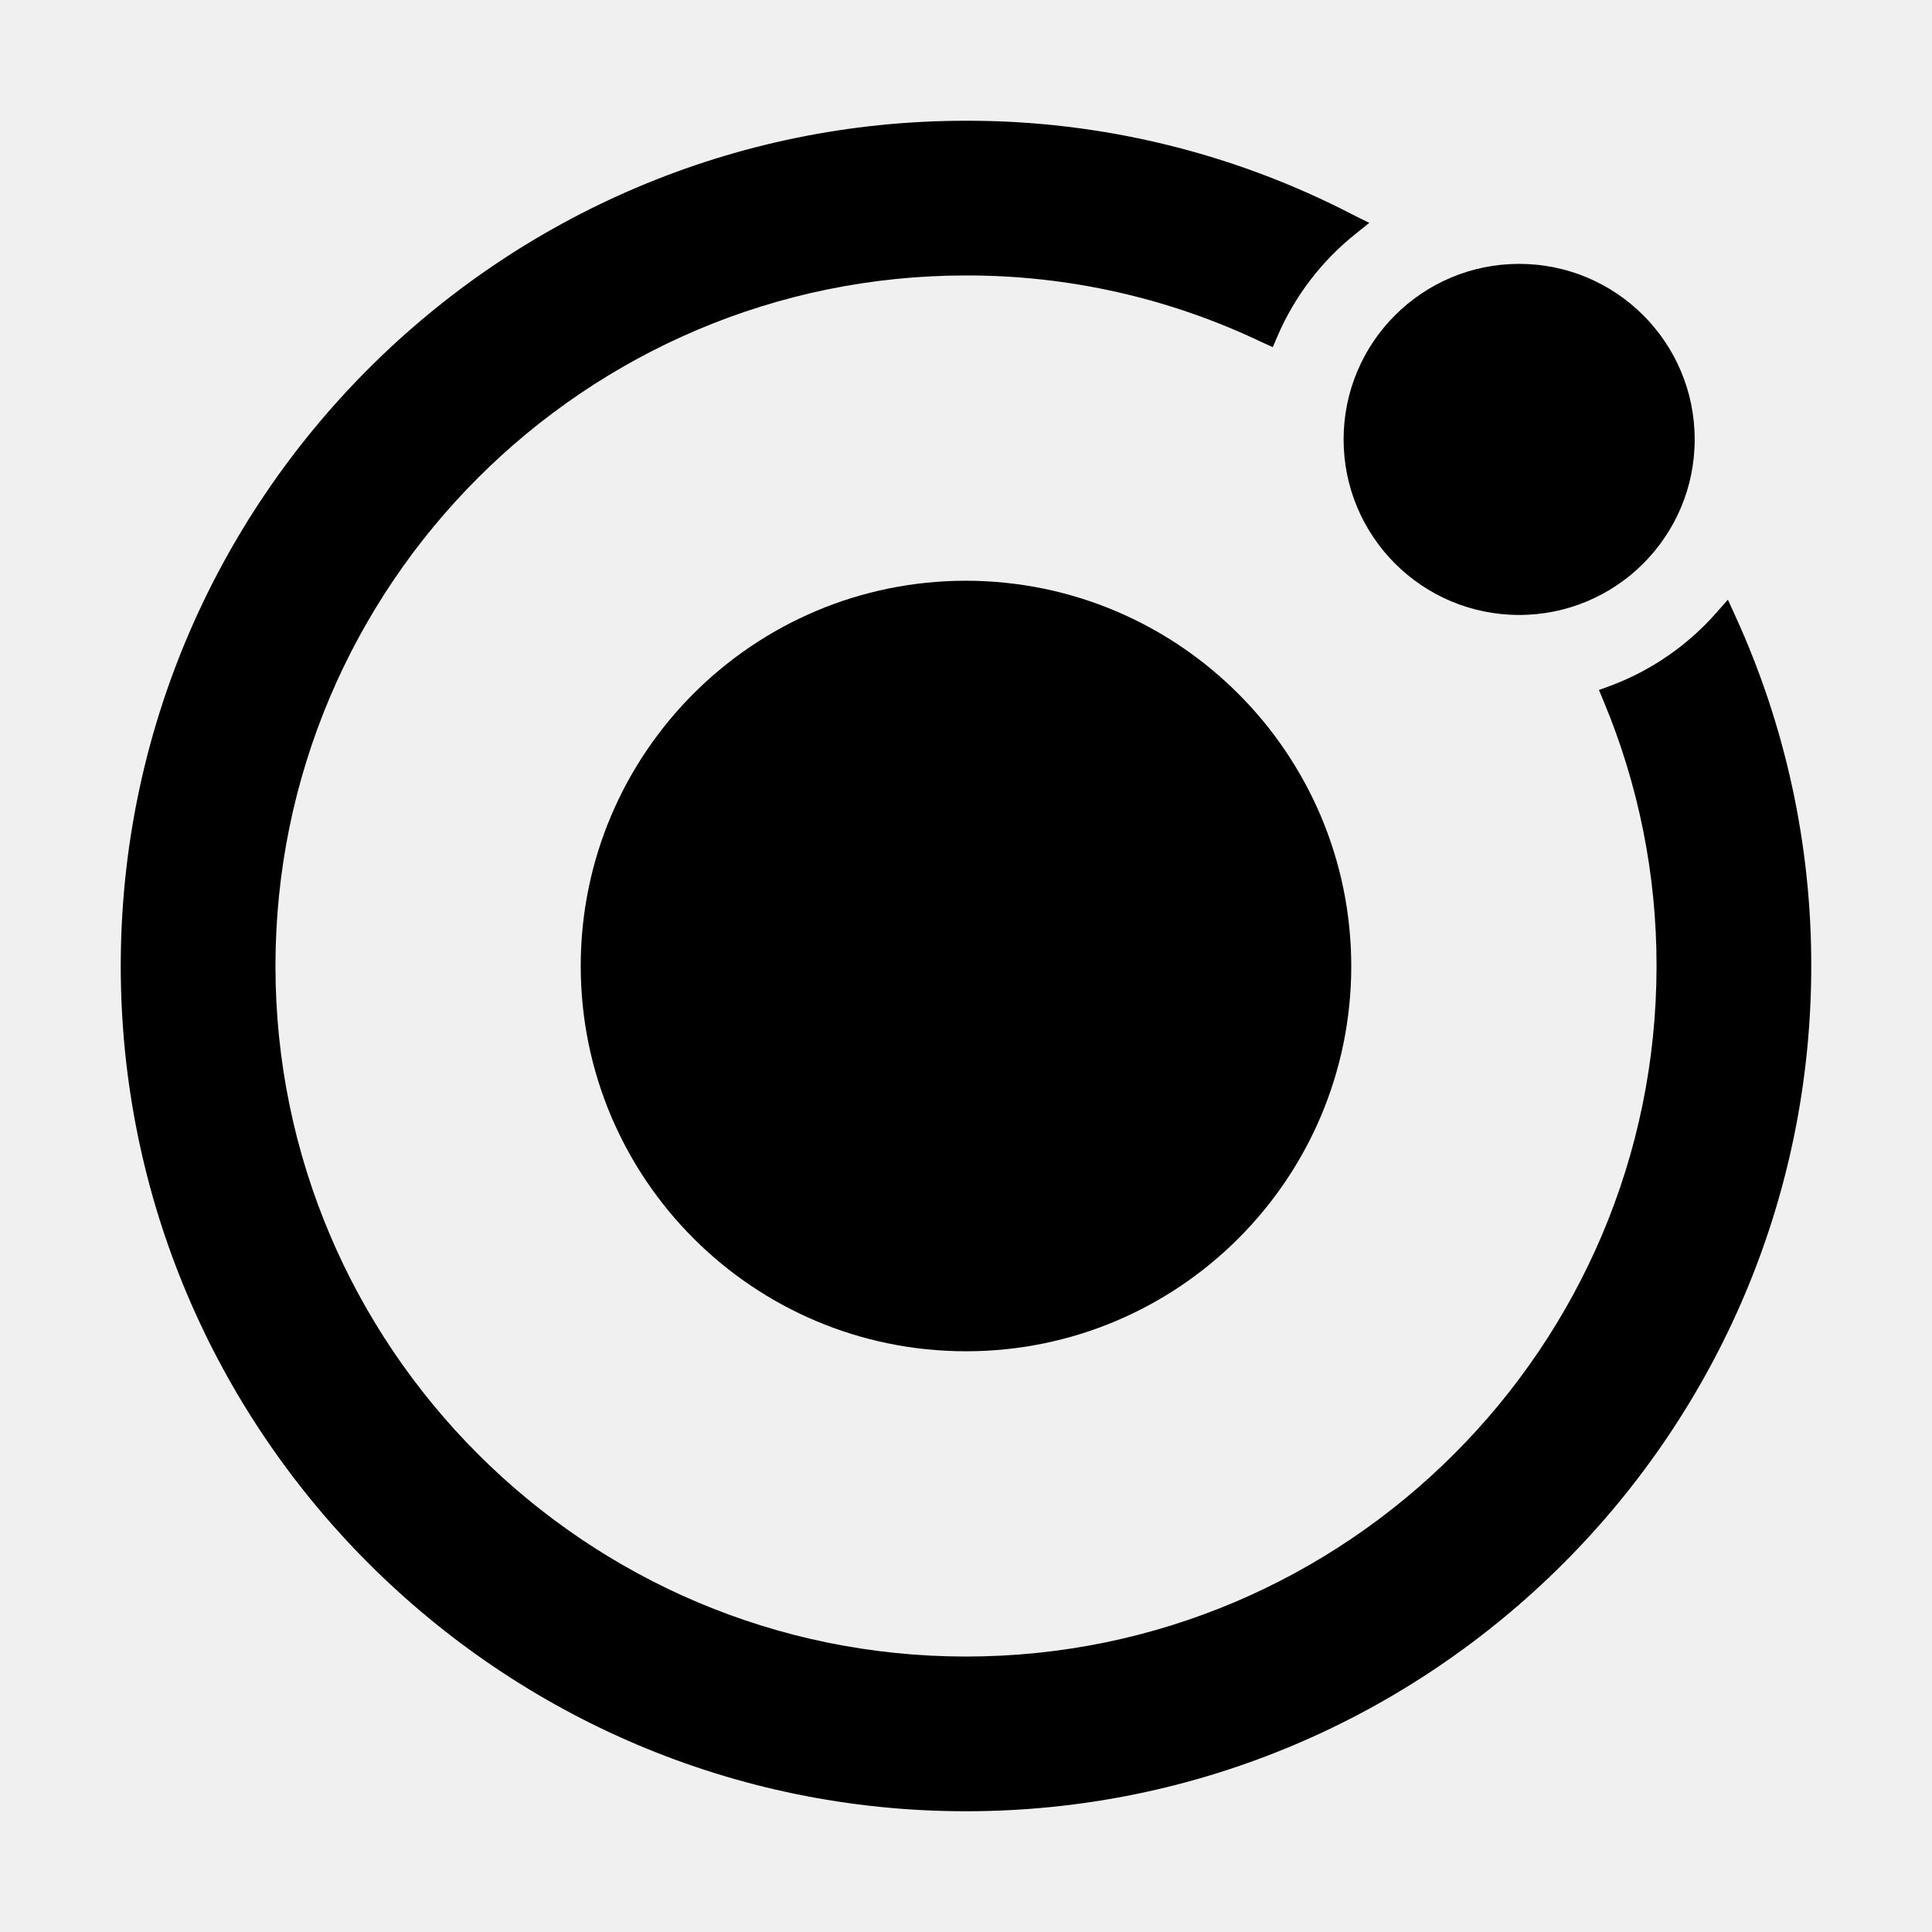
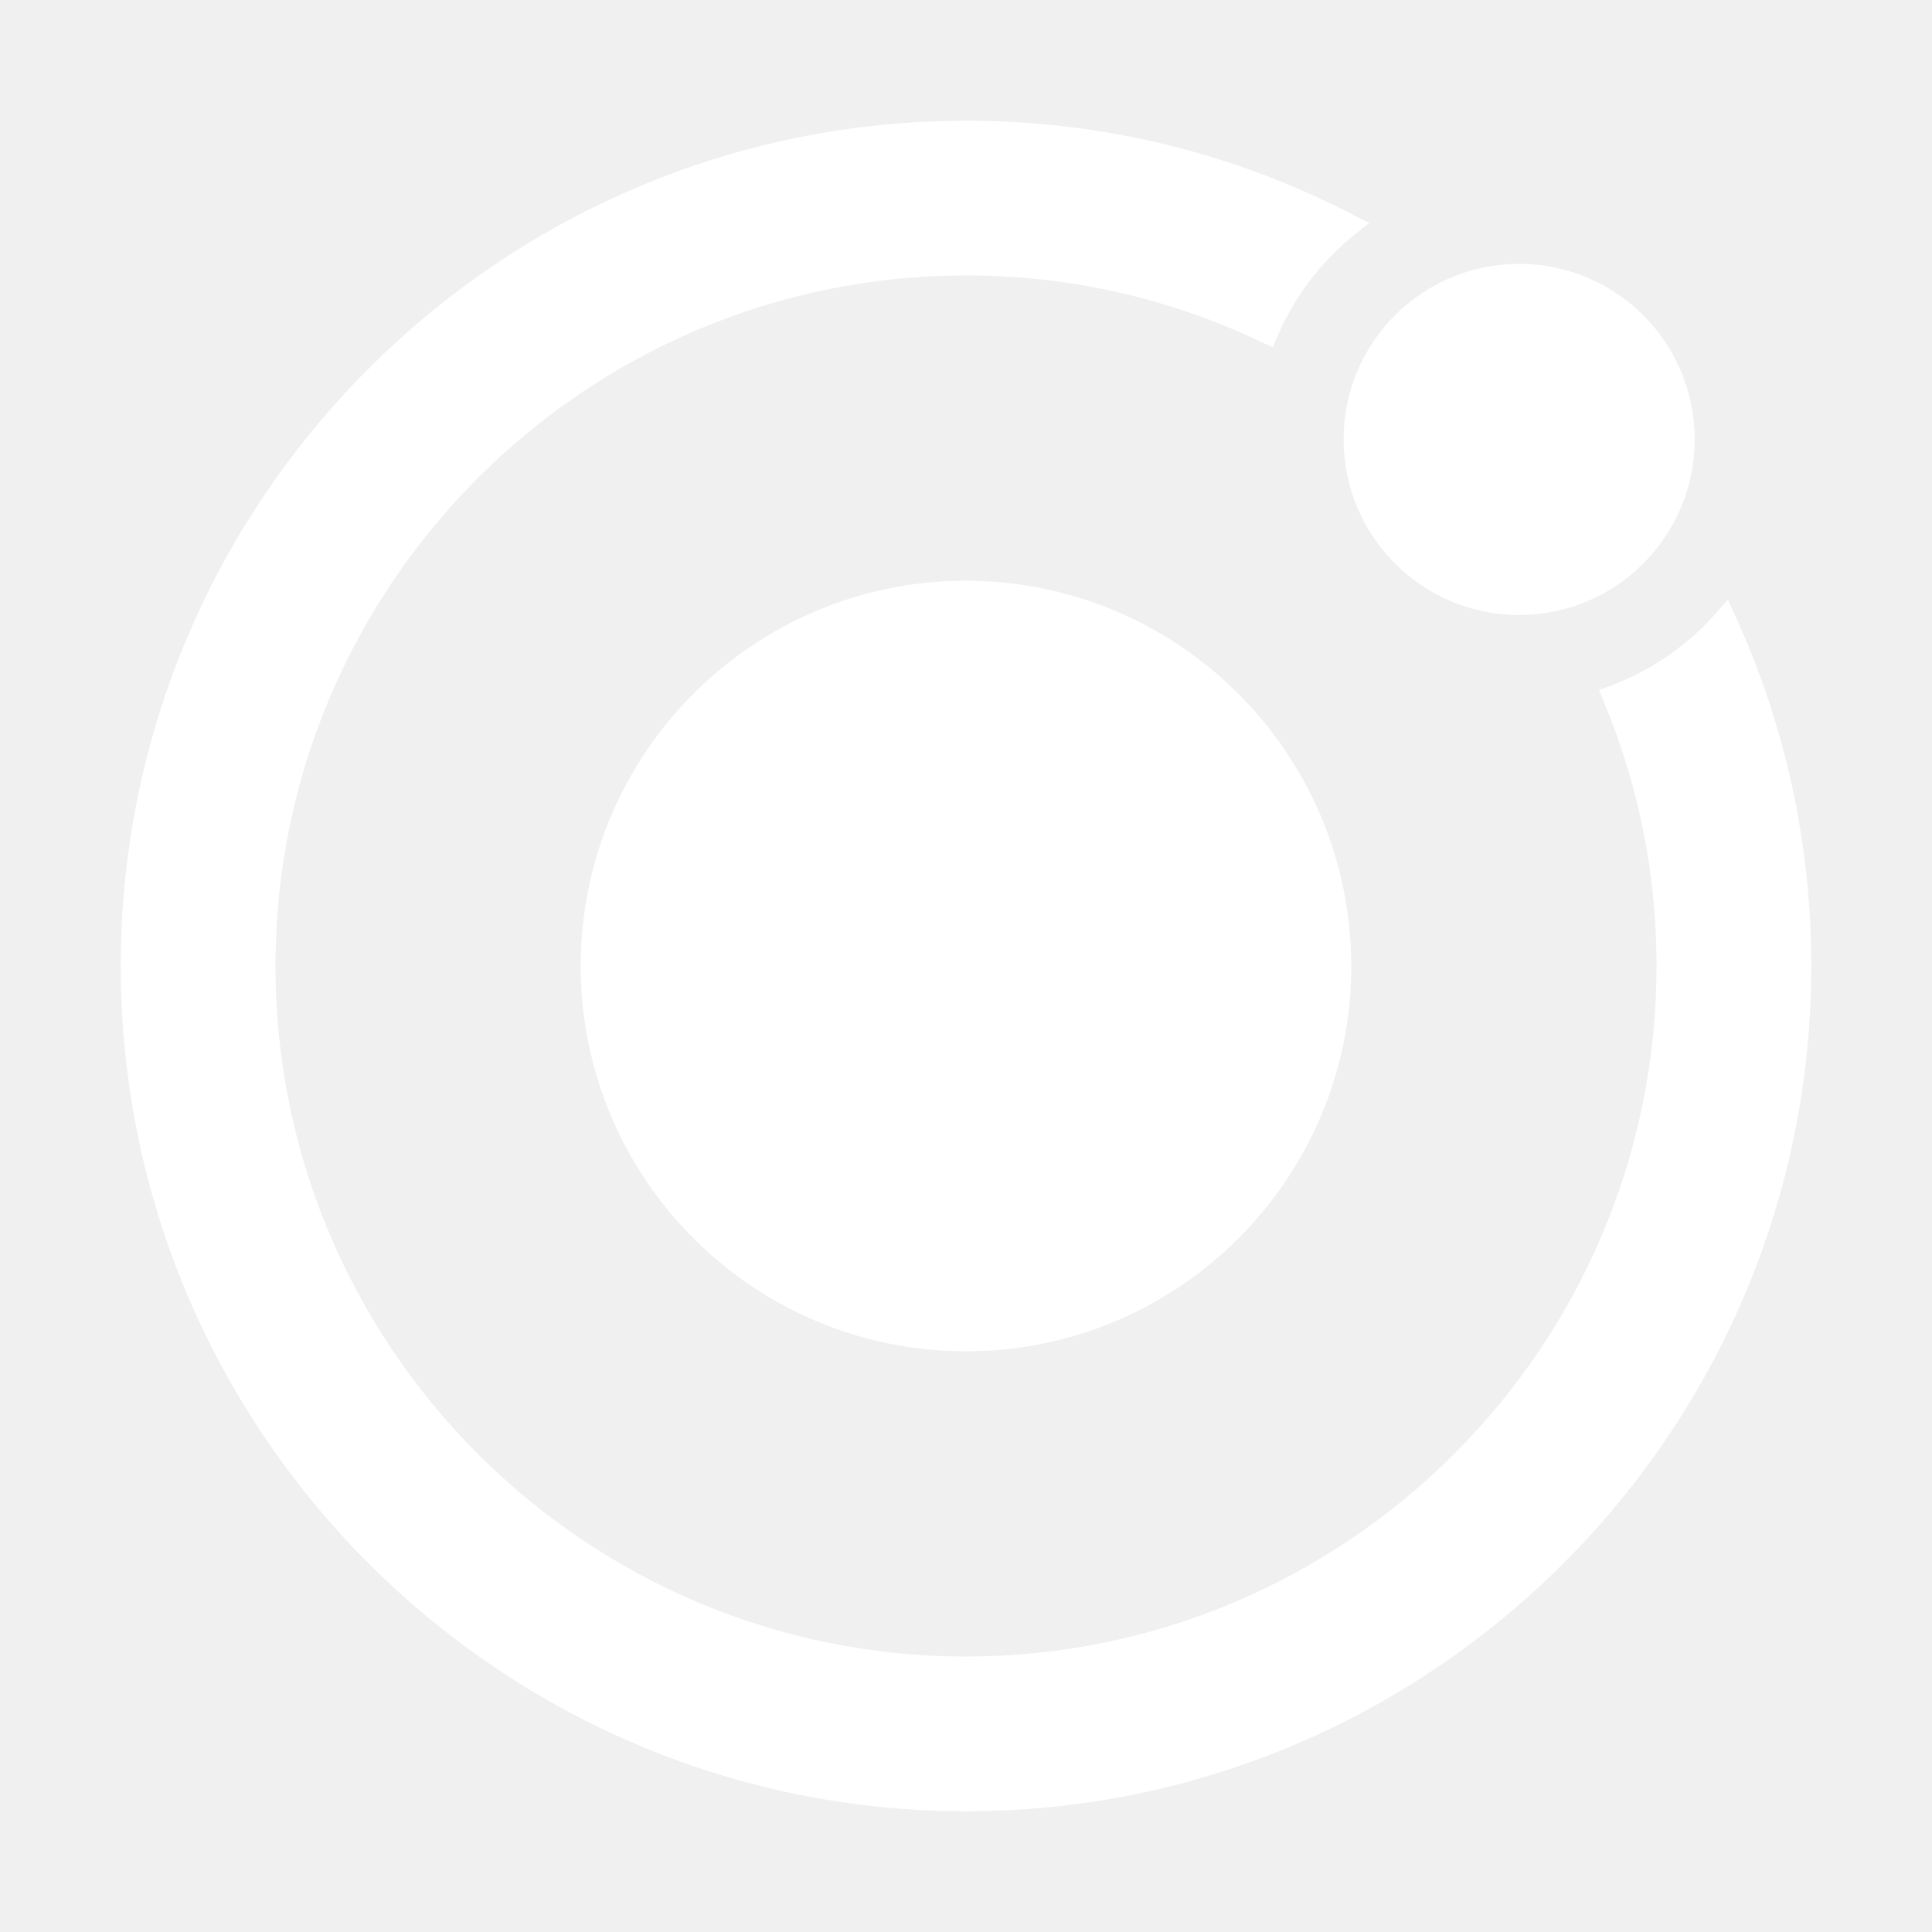
- <svg xmlns="http://www.w3.org/2000/svg" width="512" height="512" viewBox="0 0 512 512">
+ <svg xmlns="http://www.w3.org/2000/svg" width="512" height="512" viewBox="0 0 512 512" fill="white">
  <path d="M256,153.9A102.1,102.1,0,1,0,358.1,256,102.23,102.23,0,0,0,256,153.9Z" />
  <circle cx="402.59" cy="116.45" r="46.52" />
  <path d="M459.86,163.2l-1.95-4.28-3.11,3.52a70,70,0,0,1-28.06,19.32l-3,1.1,1.22,2.93A181.43,181.43,0,0,1,439,256c0,100.92-82.1,183-183,183S73,356.92,73,256,155.08,73,256,73a180.94,180.94,0,0,1,78.43,17.7L337.3,92l1.25-2.92A70.19,70.19,0,0,1,359.21,62l3.67-2.93L358.71,57A221.61,221.61,0,0,0,256,32C132.49,32,32,132.49,32,256S132.49,480,256,480,480,379.51,480,256A222.19,222.19,0,0,0,459.86,163.2Z" />
</svg>
